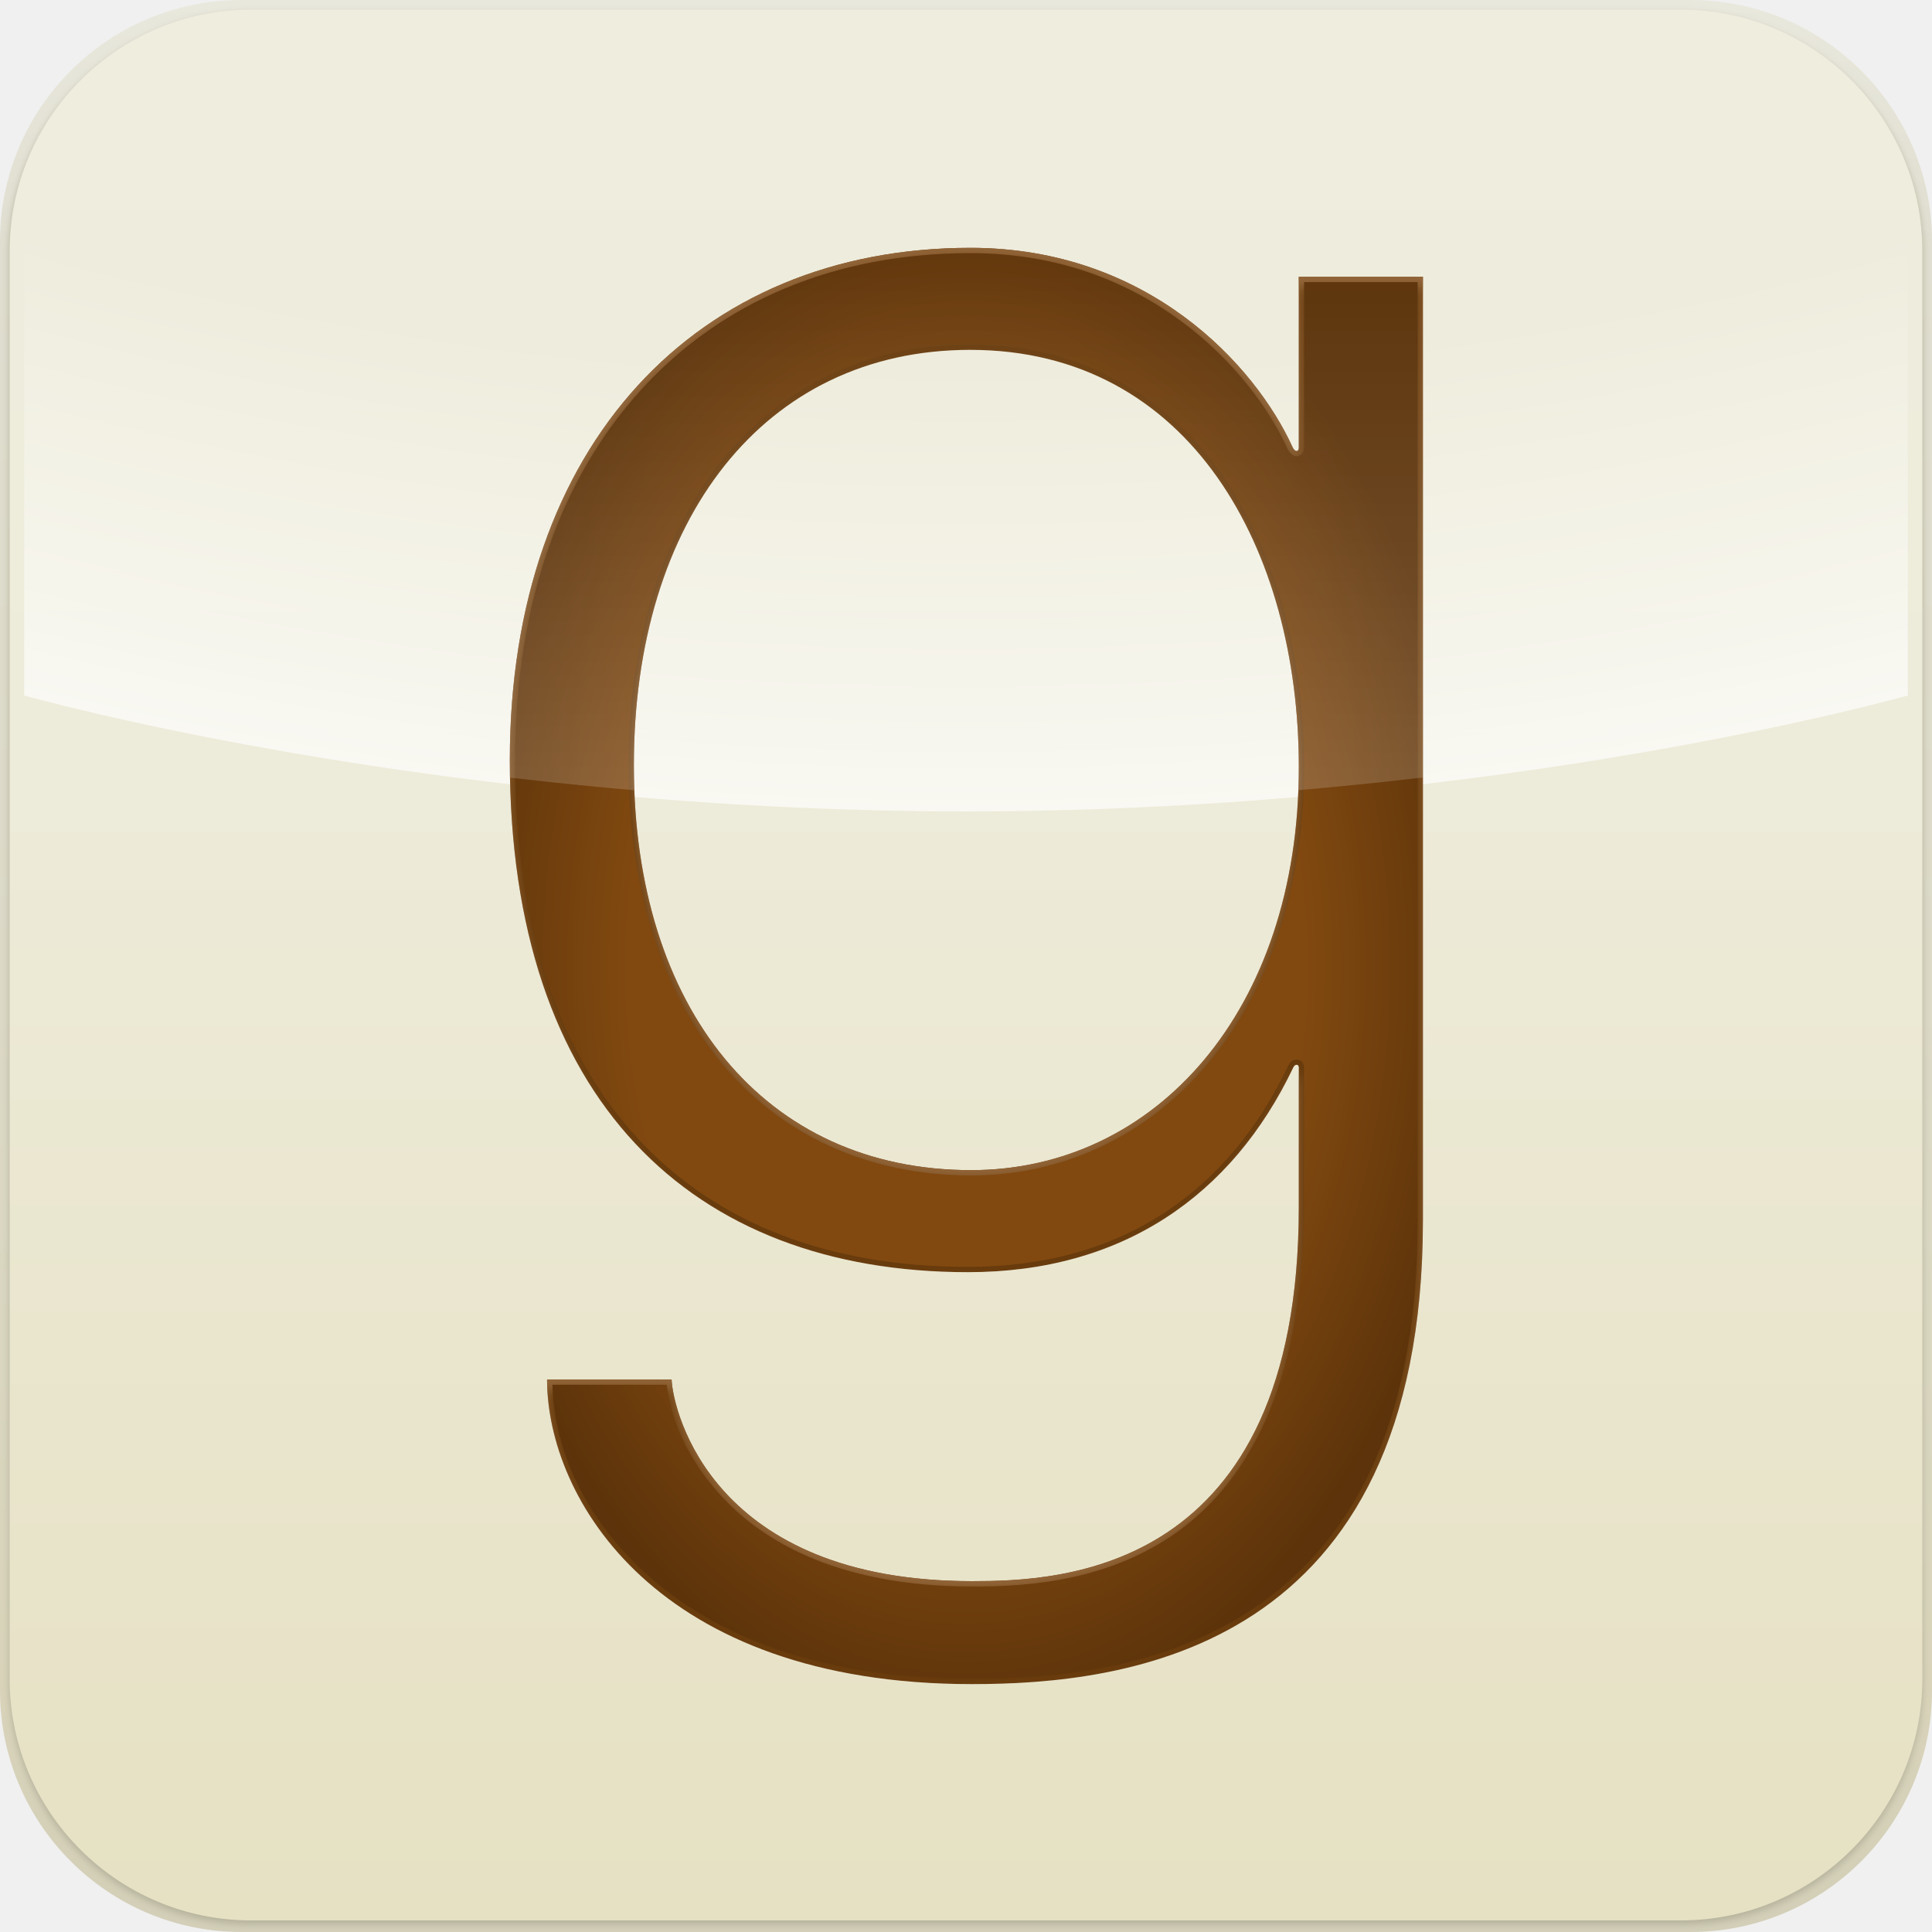
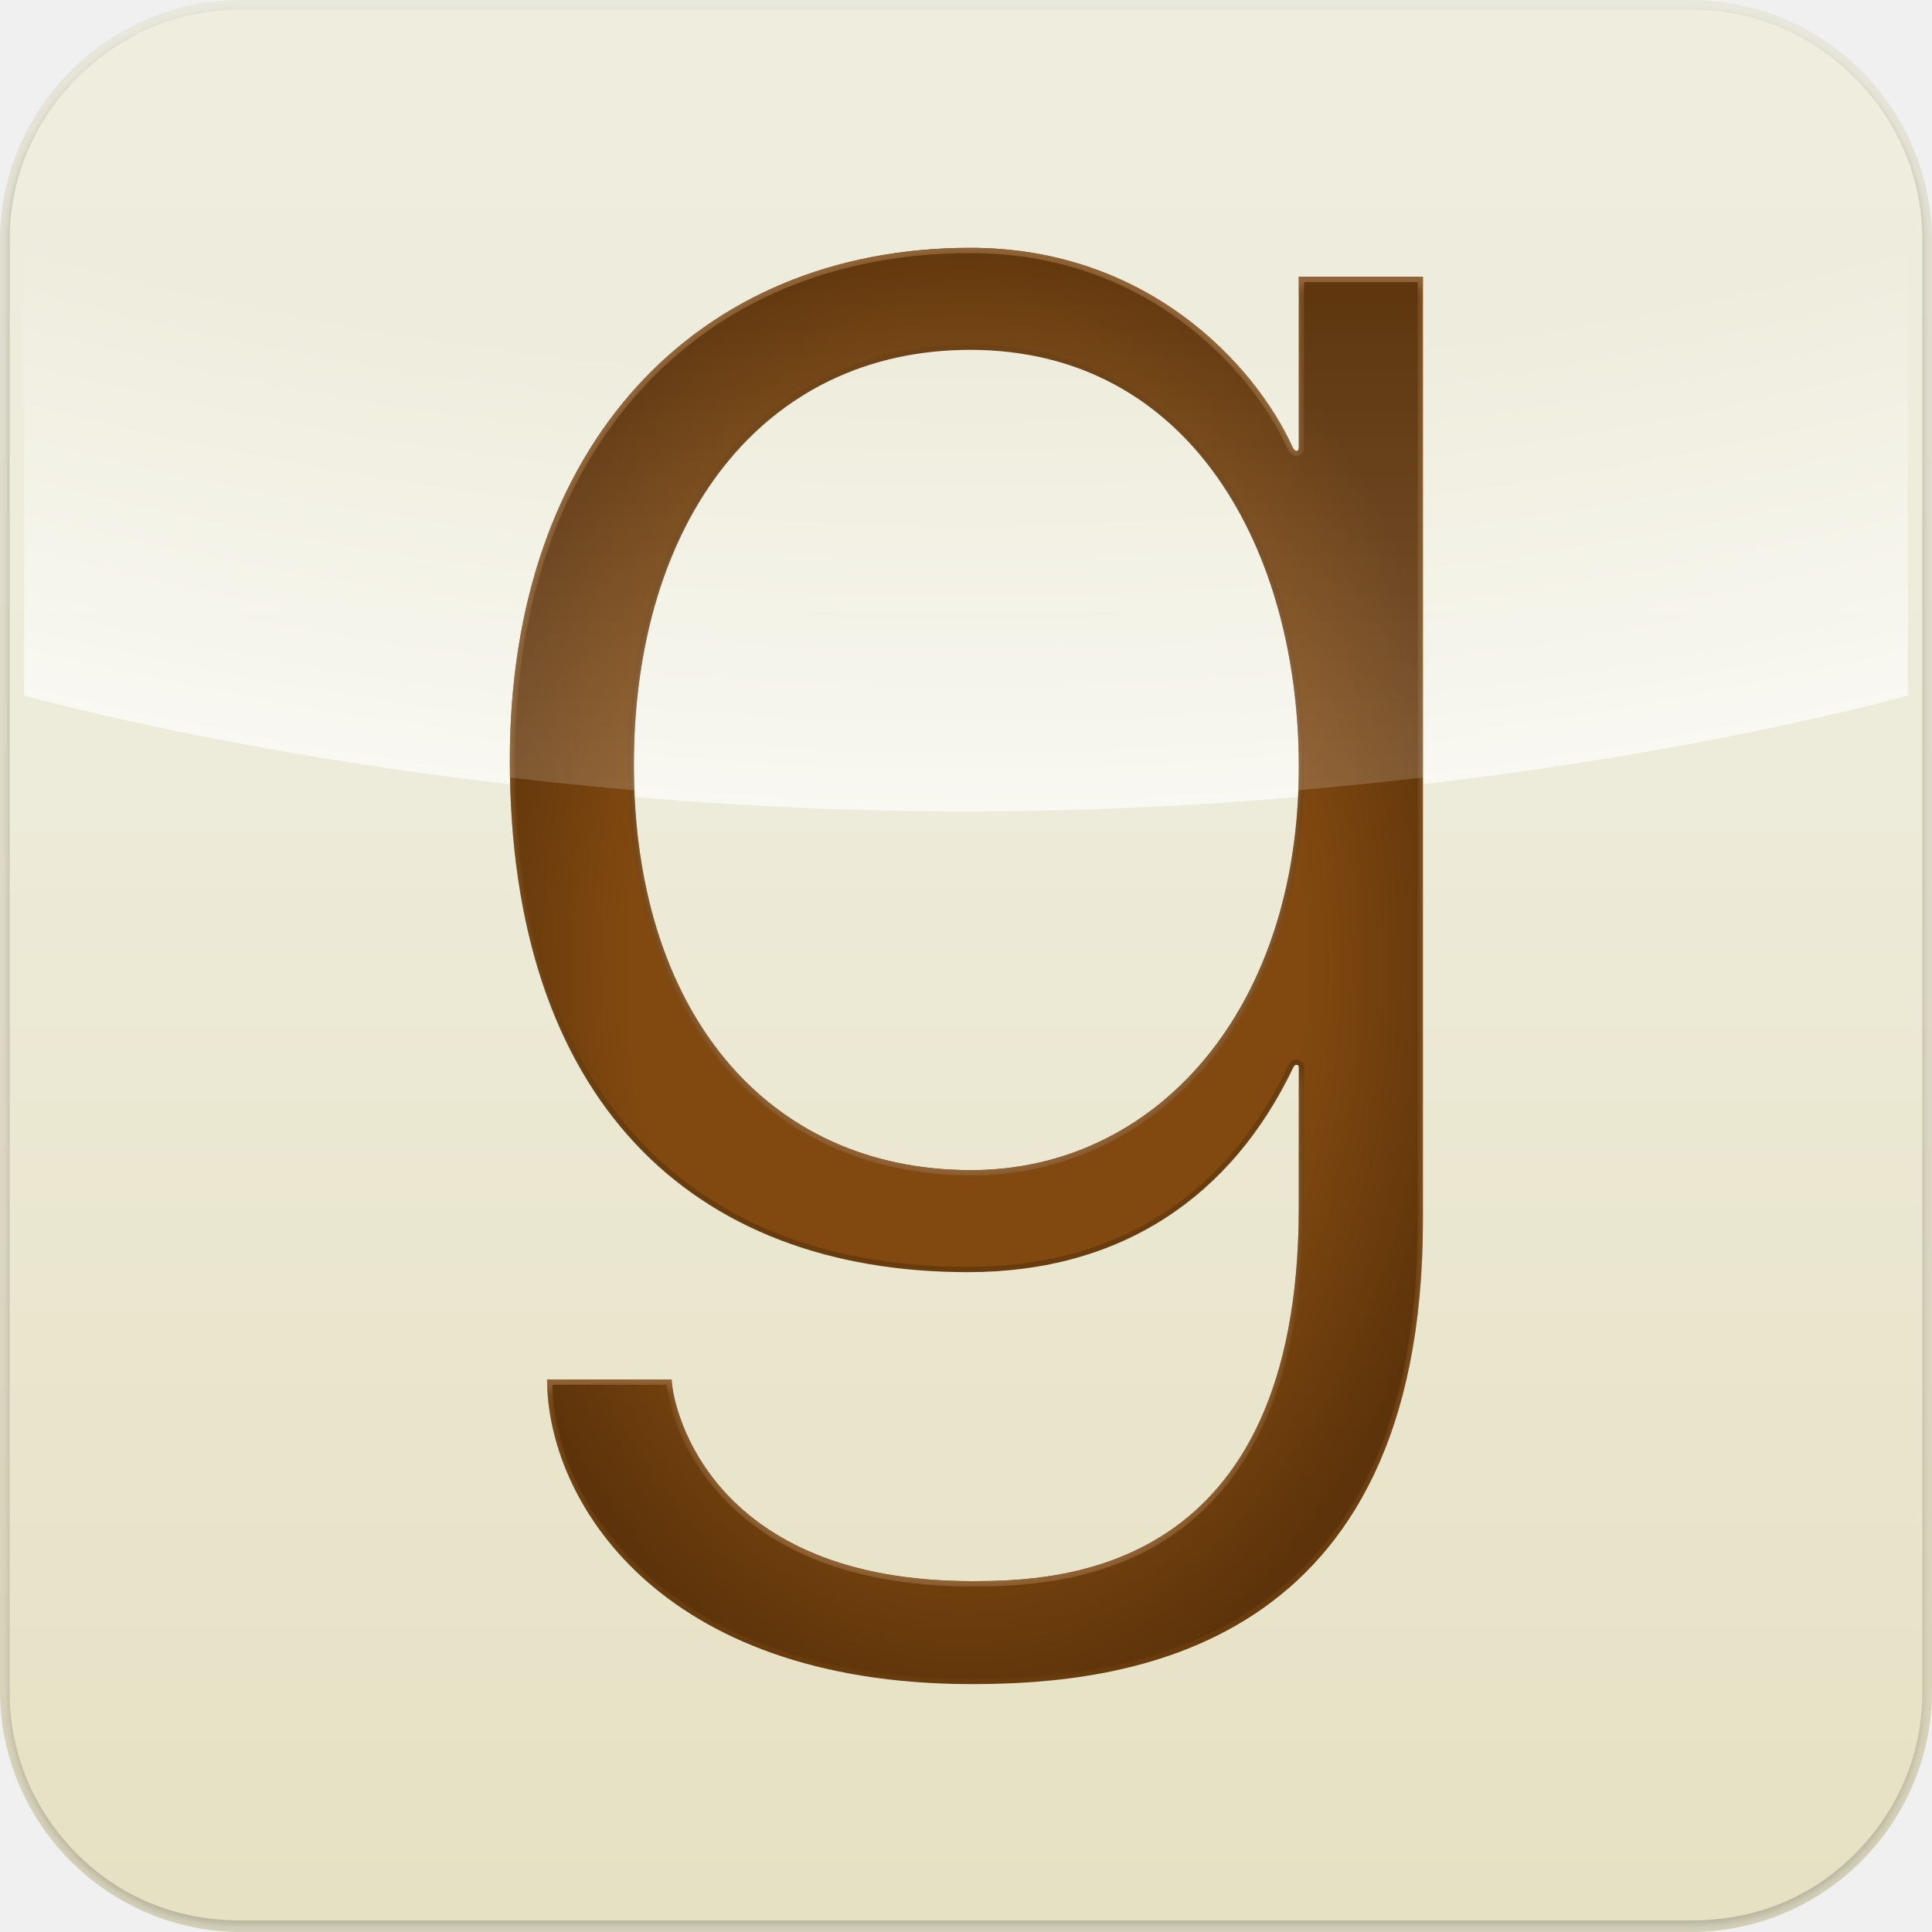
<svg xmlns="http://www.w3.org/2000/svg" viewBox="0 0 1000 1000">
  <defs>
    <linearGradient gradientUnits="userSpaceOnUse" x1="500" y1="0" x2="500" y2="1000" id="gradient-0">
-       <stop offset="0" style="stop-color: rgb(233, 232, 221);" />
-       <stop offset="0.126" style="stop-color: rgb(224, 222, 208);" />
-       <stop offset="0.501" style="stop-color: rgb(220, 217, 199);" />
-       <stop offset="0.875" style="stop-color: rgb(216, 211, 185);" />
-       <stop offset="1" style="stop-color: rgb(211, 207, 184);" />
+       <stop offset="0" style="stop-color: #e9e8dd;" />
+       <stop offset="0.126" style="stop-color: #e0ded0;" />
+       <stop offset="0.501" style="stop-color: #dcd9c7;" />
+       <stop offset="0.875" style="stop-color: #d8d3b9;" />
+       <stop offset="1" style="stop-color: #d3cfb8;" />
    </linearGradient>
-     <linearGradient gradientUnits="userSpaceOnUse" x1="500" y1="5" x2="500" y2="994" id="gradient-1">
-       <stop offset="0" style="stop-color: rgb(239, 237, 222);" />
-       <stop offset="0.42" style="stop-color: rgb(237, 235, 217);" />
-       <stop offset="0.501" style="stop-color: rgb(236, 233, 213);" />
-       <stop offset="1" style="stop-color: rgb(230, 225, 195);" />
+     <linearGradient gradientUnits="userSpaceOnUse" x1="500" y1="5" x2="500" y2="994" id="gradient-1" gradientTransform="matrix(0.999589, 0, 0, 0.999589, -0.794329, 0.284857)">
+       <stop offset="0" style="stop-color: #efedde;" />
+       <stop offset="0.42" style="stop-color: #edebd9;" />
+       <stop offset="0.501" style="stop-color: #ece9d5;" />
+       <stop offset="1" style="stop-color: #e6e1c3;" />
    </linearGradient>
    <filter id="inner-shadow-filter-0" color-interpolation-filters="sRGB" x="-50%" y="-50%" width="200%" height="200%">
      <feOffset dx="0" dy="5" />
      <feGaussianBlur stdDeviation="3" />
      <feComposite operator="out" in="SourceGraphic" />
      <feComponentTransfer result="choke">
        <feFuncA type="linear" slope="1" />
      </feComponentTransfer>
      <feFlood flood-color="#926538" result="color" />
      <feComposite operator="in" in="color" in2="choke" result="shadow" />
      <feComposite operator="over" in="shadow" in2="SourceGraphic" />
    </filter>
    <radialGradient gradientUnits="userSpaceOnUse" cx="500.192" cy="499.991" r="233.561" id="gradient-2" gradientTransform="matrix(1.150362, 0, 0, 1.688781, -75.20935, -344.3839)">
-       <stop offset="0" style="stop-color: rgb(129, 73, 16);" />
-       <stop offset="0.65" style="stop-color: rgb(129, 73, 16);" />
-       <stop offset="1" style="stop-color: rgb(92, 51, 10);" />
+       <stop offset="0" style="stop-color: #814910;" />
+       <stop offset="0.65" style="stop-color: #814910;" />
+       <stop offset="1" style="stop-color: #5c330a;" />
    </radialGradient>
    <linearGradient gradientUnits="userSpaceOnUse" x1="500" y1="120" x2="500" y2="416.5" id="gradient-4">
-       <stop offset="0" style="stop-color: rgb(255, 255, 255); stop-opacity: 0;" />
-       <stop offset="1" style="stop-color: rgb(255, 255, 255); stop-opacity: 0.17;" />
+       <stop offset="0" style="stop-color: #fff; stop-opacity: 0;" />
+       <stop offset="1" style="stop-color: #fff; stop-opacity: 0.17;" />
    </linearGradient>
    <clipPath id="clip-0">
      <path d="M 672.248 143.286 L 736.502 143.286 L 736.502 631.604 L 501.026 658.473 C 357.902 658.473 263.881 569.256 263.881 393.377 C 263.881 230.364 360.702 128.281 502.33 128.281 C 594.134 128.281 649.66 188.912 669.031 231.456 C 670.245 234.123 672.248 233.994 672.248 231.73 L 672.248 143.286 Z M 502.191 181.091 C 395.361 181.091 328.086 269.056 328.086 396.099 C 328.086 521.981 395.619 605.659 502.69 605.659 C 597.795 605.659 672.271 523.3 672.271 397.081 C 672.271 284.994 616.45 181.091 502.191 181.091 Z" style="stroke-linecap: square; paint-order: fill; stroke-width: 5.5px; filter: none;" />
-     </clipPath>
-     <clipPath id="clip-1">
-       <rect style="" x="0" y="0" width="1000" height="1000" rx="125" ry="125" />
    </clipPath>
    <filter id="drop-shadow-filter-0" color-interpolation-filters="sRGB" x="-50%" y="-50%" width="200%" height="200%">
      <feGaussianBlur in="SourceAlpha" stdDeviation="2" />
      <feOffset dx="0" dy="2" />
      <feComponentTransfer result="offsetblur">
        <feFuncA id="spread-ctrl" type="linear" slope="1" />
      </feComponentTransfer>
      <feFlood flood-color="#b5b29c" />
      <feComposite in2="offsetblur" operator="in" />
      <feMerge>
        <feMergeNode />
        <feMergeNode in="SourceGraphic" />
      </feMerge>
    </filter>
    <radialGradient gradientUnits="userSpaceOnUse" cx="500.072" cy="-1635.036" r="487.5" id="gradient-6" gradientTransform="matrix(0, 4.213282, -4.212178, 0, -6386.991, -3741.981)">
-       <stop offset="0" style="stop-color: rgb(255, 255, 255); stop-opacity: 0;" />
-       <stop offset="0.887" style="stop-color: rgb(255, 255, 255); stop-opacity: 0;" />
-       <stop offset="1" style="stop-opacity: 0.65; stop-color: rgb(255, 255, 255);" />
+       <stop offset="0" style="stop-color: #fff; stop-opacity: 0;" />
+       <stop offset="0.887" style="stop-color: #fff; stop-opacity: 0;" />
+       <stop offset="1" style="stop-opacity: 0.65; stop-color: #fff;" />
    </radialGradient>
+     <clipPath id="clip-1">
+       <rect style="" x="0" y="0" width="1000" height="1000" rx="125" ry="125" />
+     </clipPath>
  </defs>
  <g style="clip-path: url(&quot;#clip-1&quot;);">
-     <rect width="1000" height="1000" style="fill: url(&quot;#gradient-0&quot;); pointer-events: none;" />
-     <rect style="fill: url(&quot;#gradient-1&quot;); filter: url(&quot;#drop-shadow-filter-0&quot;); pointer-events: none;" x="5" y="5" width="990" height="989" rx="125" ry="125" />
-     <path d="M 12.5 120 L 987.5 120 L 987.5 360 C 987.5 360 775.731 420 500 420 C 224.269 420 12.5 360 12.5 360 L 12.5 120 Z" style="fill: url(&quot;#gradient-6&quot;); pointer-events: none;" />
-     <path d="M 672.248 143.286 L 736.502 143.286 L 736.502 631.604 C 736.502 855.118 581.812 871.7 503 871.7 C 339.967 871.7 283.164 775.672 283.164 714 L 347.607 714 C 348.491 731.182 369.283 818.4 503 818.4 C 547.819 818.4 672.248 815.164 672.248 624.922 L 672.248 552.473 C 672.248 550.884 670.376 550.481 669.405 552.518 C 637.76 618.867 580.961 658.473 501.026 658.473 C 357.902 658.473 263.881 569.256 263.881 393.377 C 263.881 230.364 360.702 128.281 502.33 128.281 C 594.134 128.281 649.66 188.912 669.031 231.456 C 670.245 234.123 672.248 233.994 672.248 231.73 L 672.248 143.286 Z M 502.191 181.091 C 395.361 181.091 328.086 269.056 328.086 396.099 C 328.086 521.981 395.619 605.659 502.69 605.659 C 597.795 605.659 672.271 523.3 672.271 397.081 C 672.271 284.994 616.45 181.091 502.191 181.091 Z" style="stroke-linecap: square; paint-order: fill; stroke-width: 5.5px; filter: none; fill: rgb(255, 255, 255); pointer-events: none;" />
-     <path d="M 672.248 143.286 L 736.502 143.286 L 736.502 631.604 C 736.502 855.118 581.812 871.7 503 871.7 C 339.967 871.7 283.164 775.672 283.164 714 L 347.607 714 C 348.491 731.182 369.283 818.4 503 818.4 C 547.819 818.4 672.248 815.164 672.248 624.922 L 672.248 552.473 C 672.248 550.884 670.376 550.481 669.405 552.518 C 637.76 618.867 580.961 658.473 501.026 658.473 C 357.902 658.473 263.881 569.256 263.881 393.377 C 263.881 230.364 360.702 128.281 502.33 128.281 C 594.134 128.281 649.66 188.912 669.031 231.456 C 670.245 234.123 672.248 233.994 672.248 231.73 L 672.248 143.286 Z M 502.191 181.091 C 395.361 181.091 328.086 269.056 328.086 396.099 C 328.086 521.981 395.619 605.659 502.69 605.659 C 597.795 605.659 672.271 523.3 672.271 397.081 C 672.271 284.994 616.45 181.091 502.191 181.091 Z" style="stroke-linecap: square; paint-order: fill; stroke-width: 5.5px; fill: rgb(104, 59, 12); filter: url(&quot;#inner-shadow-filter-0&quot;); pointer-events: none;" />
-     <path d="M 674.998 231.73 C 674.944 232.678 674.625 233.957 674.152 234.618 C 673.573 235.427 671.996 236.218 671.018 236.191 C 669.545 236.15 667.535 234.439 666.528 232.595 C 656.981 211.561 638.654 186.357 611.211 166.128 C 583.701 145.85 547.709 131.031 502.33 131.031 C 432.057 131.031 373.551 156.076 332.026 201.553 C 290.469 247.065 266.631 312.342 266.631 393.377 C 266.631 480.857 289.77 546.114 330.791 590.002 C 371.771 633.846 429.948 655.723 501.026 655.723 C 580.175 655.723 635.732 617.148 666.923 551.335 C 667.353 550.534 668.067 549.616 668.656 549.194 C 669.351 548.695 670.636 548.336 671.399 548.394 C 672.225 548.456 673.52 549.121 674.055 549.765 C 674.544 550.354 674.916 551.608 674.998 552.473 L 674.998 624.922 C 674.779 720.787 643.126 770.393 605.962 795.287 C 568.634 820.289 525.436 821.15 503 821.15 C 435.466 821.15 395.777 798.769 373.467 774.505 C 350.966 750.033 346.425 727.483 345.1 716.75 L 285.944 716.75 C 286.681 746.658 299.694 782.666 333.803 813.95 C 368.055 845.365 422.034 868.95 503 868.95 C 542.309 868.95 599.828 864.888 647.789 833.176 C 695.851 801.396 733.971 742.616 733.752 631.604 L 733.752 146.036 L 674.998 146.036 Z M 675.021 397.081 C 675.021 460.653 656.066 513.736 625.252 550.47 C 594.384 587.267 550.843 608.409 502.69 608.409 C 448.56 608.409 403.751 586.936 373.116 549.836 C 342.525 512.789 325.336 459.462 325.336 396.099 C 325.336 332.167 342.444 277.5 372.926 239.24 C 403.456 200.92 448.156 178.341 502.191 178.341 C 560.037 178.341 603.772 205.035 632.324 245.467 C 660.843 285.851 675.021 340.693 675.021 397.081 Z" style="stroke-linecap: square; paint-order: fill; stroke-width: 5.5px; fill: url(&quot;#gradient-2&quot;); pointer-events: none;" />
-     <path d="M 12.5 120 L 987.5 120 L 987.5 356.5 C 987.5 356.5 775.731 416.5 500 416.5 C 224.269 416.5 12.5 356.5 12.5 356.5 L 12.5 120 Z" style="fill: url(&quot;#gradient-4&quot;); fill-rule: nonzero; paint-order: fill; clip-path: url(&quot;#clip-0&quot;); pointer-events: none;" />
+     <rect width="1000" height="1000" style="fill: url(&quot;#gradient-0&quot;);" />
+     <path d="M 125 5 L 875 5 C 908.496 4.782 937.862 18.157 959.853 40.147 C 981.49 61.785 994.786 90.562 995 123.388 L 995 876.612 C 994.786 909.438 981.49 938.215 959.853 959.853 C 938.215 981.49 909.4 993.8 876.6 994 L 123.4 994 C 90.6 993.8 61.785 981.49 40.147 959.853 C 18.157 937.862 4.782 908.496 5 875 L 5 125 C 4.782 91.504 18.157 62.138 40.147 40.147 C 62.138 18.157 91.504 4.782 125 5 Z" style="fill: url(&quot;#gradient-1&quot;); filter: url(&quot;#drop-shadow-filter-0&quot;);" />
+     <path d="M 12.5 120 L 987.5 120 L 987.5 360 C 987.5 360 775.731 420 500 420 C 224.269 420 12.5 360 12.5 360 L 12.5 120 Z" style="fill: url(&quot;#gradient-6&quot;);" />
+     <path d="M 672.248 143.286 L 736.502 143.286 L 736.502 631.604 C 736.502 855.118 581.812 871.7 503 871.7 C 339.967 871.7 283.164 775.672 283.164 714 L 347.607 714 C 348.491 731.182 369.283 818.4 503 818.4 C 547.819 818.4 672.248 815.164 672.248 624.922 L 672.248 552.473 C 672.248 550.884 670.376 550.481 669.405 552.518 C 637.76 618.867 580.961 658.473 501.026 658.473 C 357.902 658.473 263.881 569.256 263.881 393.377 C 263.881 230.364 360.702 128.281 502.33 128.281 C 594.134 128.281 649.66 188.912 669.031 231.456 C 670.245 234.123 672.248 233.994 672.248 231.73 L 672.248 143.286 Z M 502.191 181.091 C 395.361 181.091 328.086 269.056 328.086 396.099 C 328.086 521.981 395.619 605.659 502.69 605.659 C 597.795 605.659 672.271 523.3 672.271 397.081 C 672.271 284.994 616.45 181.091 502.191 181.091 Z" style="stroke-linecap: square; paint-order: fill; stroke-width: 5.5px; filter: none; fill: #fff;" />
+     <path d="M 672.248 143.286 L 736.502 143.286 L 736.502 631.604 C 736.502 855.118 581.812 871.7 503 871.7 C 339.967 871.7 283.164 775.672 283.164 714 L 347.607 714 C 348.491 731.182 369.283 818.4 503 818.4 C 547.819 818.4 672.248 815.164 672.248 624.922 L 672.248 552.473 C 672.248 550.884 670.376 550.481 669.405 552.518 C 637.76 618.867 580.961 658.473 501.026 658.473 C 357.902 658.473 263.881 569.256 263.881 393.377 C 263.881 230.364 360.702 128.281 502.33 128.281 C 594.134 128.281 649.66 188.912 669.031 231.456 C 670.245 234.123 672.248 233.994 672.248 231.73 L 672.248 143.286 Z M 502.191 181.091 C 395.361 181.091 328.086 269.056 328.086 396.099 C 328.086 521.981 395.619 605.659 502.69 605.659 C 597.795 605.659 672.271 523.3 672.271 397.081 C 672.271 284.994 616.45 181.091 502.191 181.091 Z" style="stroke-linecap: square; paint-order: fill; stroke-width: 5.5px; fill: #683b0c; filter: url(&quot;#inner-shadow-filter-0&quot;);" />
+     <path d="M 674.998 231.73 C 674.944 232.678 674.625 233.957 674.152 234.618 C 673.573 235.427 671.996 236.218 671.018 236.191 C 669.545 236.15 667.535 234.439 666.528 232.595 C 656.981 211.561 638.654 186.357 611.211 166.128 C 583.701 145.85 547.709 131.031 502.33 131.031 C 432.057 131.031 373.551 156.076 332.026 201.553 C 290.469 247.065 266.631 312.342 266.631 393.377 C 266.631 480.857 289.77 546.114 330.791 590.002 C 371.771 633.846 429.948 655.723 501.026 655.723 C 580.175 655.723 635.732 617.148 666.923 551.335 C 667.353 550.534 668.067 549.616 668.656 549.194 C 669.351 548.695 670.636 548.336 671.399 548.394 C 672.225 548.456 673.52 549.121 674.055 549.765 C 674.544 550.354 674.916 551.608 674.998 552.473 L 674.998 624.922 C 674.779 720.787 643.126 770.393 605.962 795.287 C 568.634 820.289 525.436 821.15 503 821.15 C 435.466 821.15 395.777 798.769 373.467 774.505 C 350.966 750.033 346.425 727.483 345.1 716.75 L 285.944 716.75 C 286.681 746.658 299.694 782.666 333.803 813.95 C 368.055 845.365 422.034 868.95 503 868.95 C 542.309 868.95 599.828 864.888 647.789 833.176 C 695.851 801.396 733.971 742.616 733.752 631.604 L 733.752 146.036 L 674.998 146.036 Z M 675.021 397.081 C 675.021 460.653 656.066 513.736 625.252 550.47 C 594.384 587.267 550.843 608.409 502.69 608.409 C 448.56 608.409 403.751 586.936 373.116 549.836 C 342.525 512.789 325.336 459.462 325.336 396.099 C 325.336 332.167 342.444 277.5 372.926 239.24 C 403.456 200.92 448.156 178.341 502.191 178.341 C 560.037 178.341 603.772 205.035 632.324 245.467 C 660.843 285.851 675.021 340.693 675.021 397.081 Z" style="stroke-linecap: square; paint-order: fill; stroke-width: 5.5px; fill: url(&quot;#gradient-2&quot;);" />
+     <path d="M 12.5 120 L 987.5 120 L 987.5 356.5 C 987.5 356.5 775.731 416.5 500 416.5 C 224.269 416.5 12.5 356.5 12.5 356.5 L 12.5 120 Z" style="fill: url(&quot;#gradient-4&quot;); fill-rule: nonzero; paint-order: fill; clip-path: url(&quot;#clip-0&quot;);" />
  </g>
</svg>
